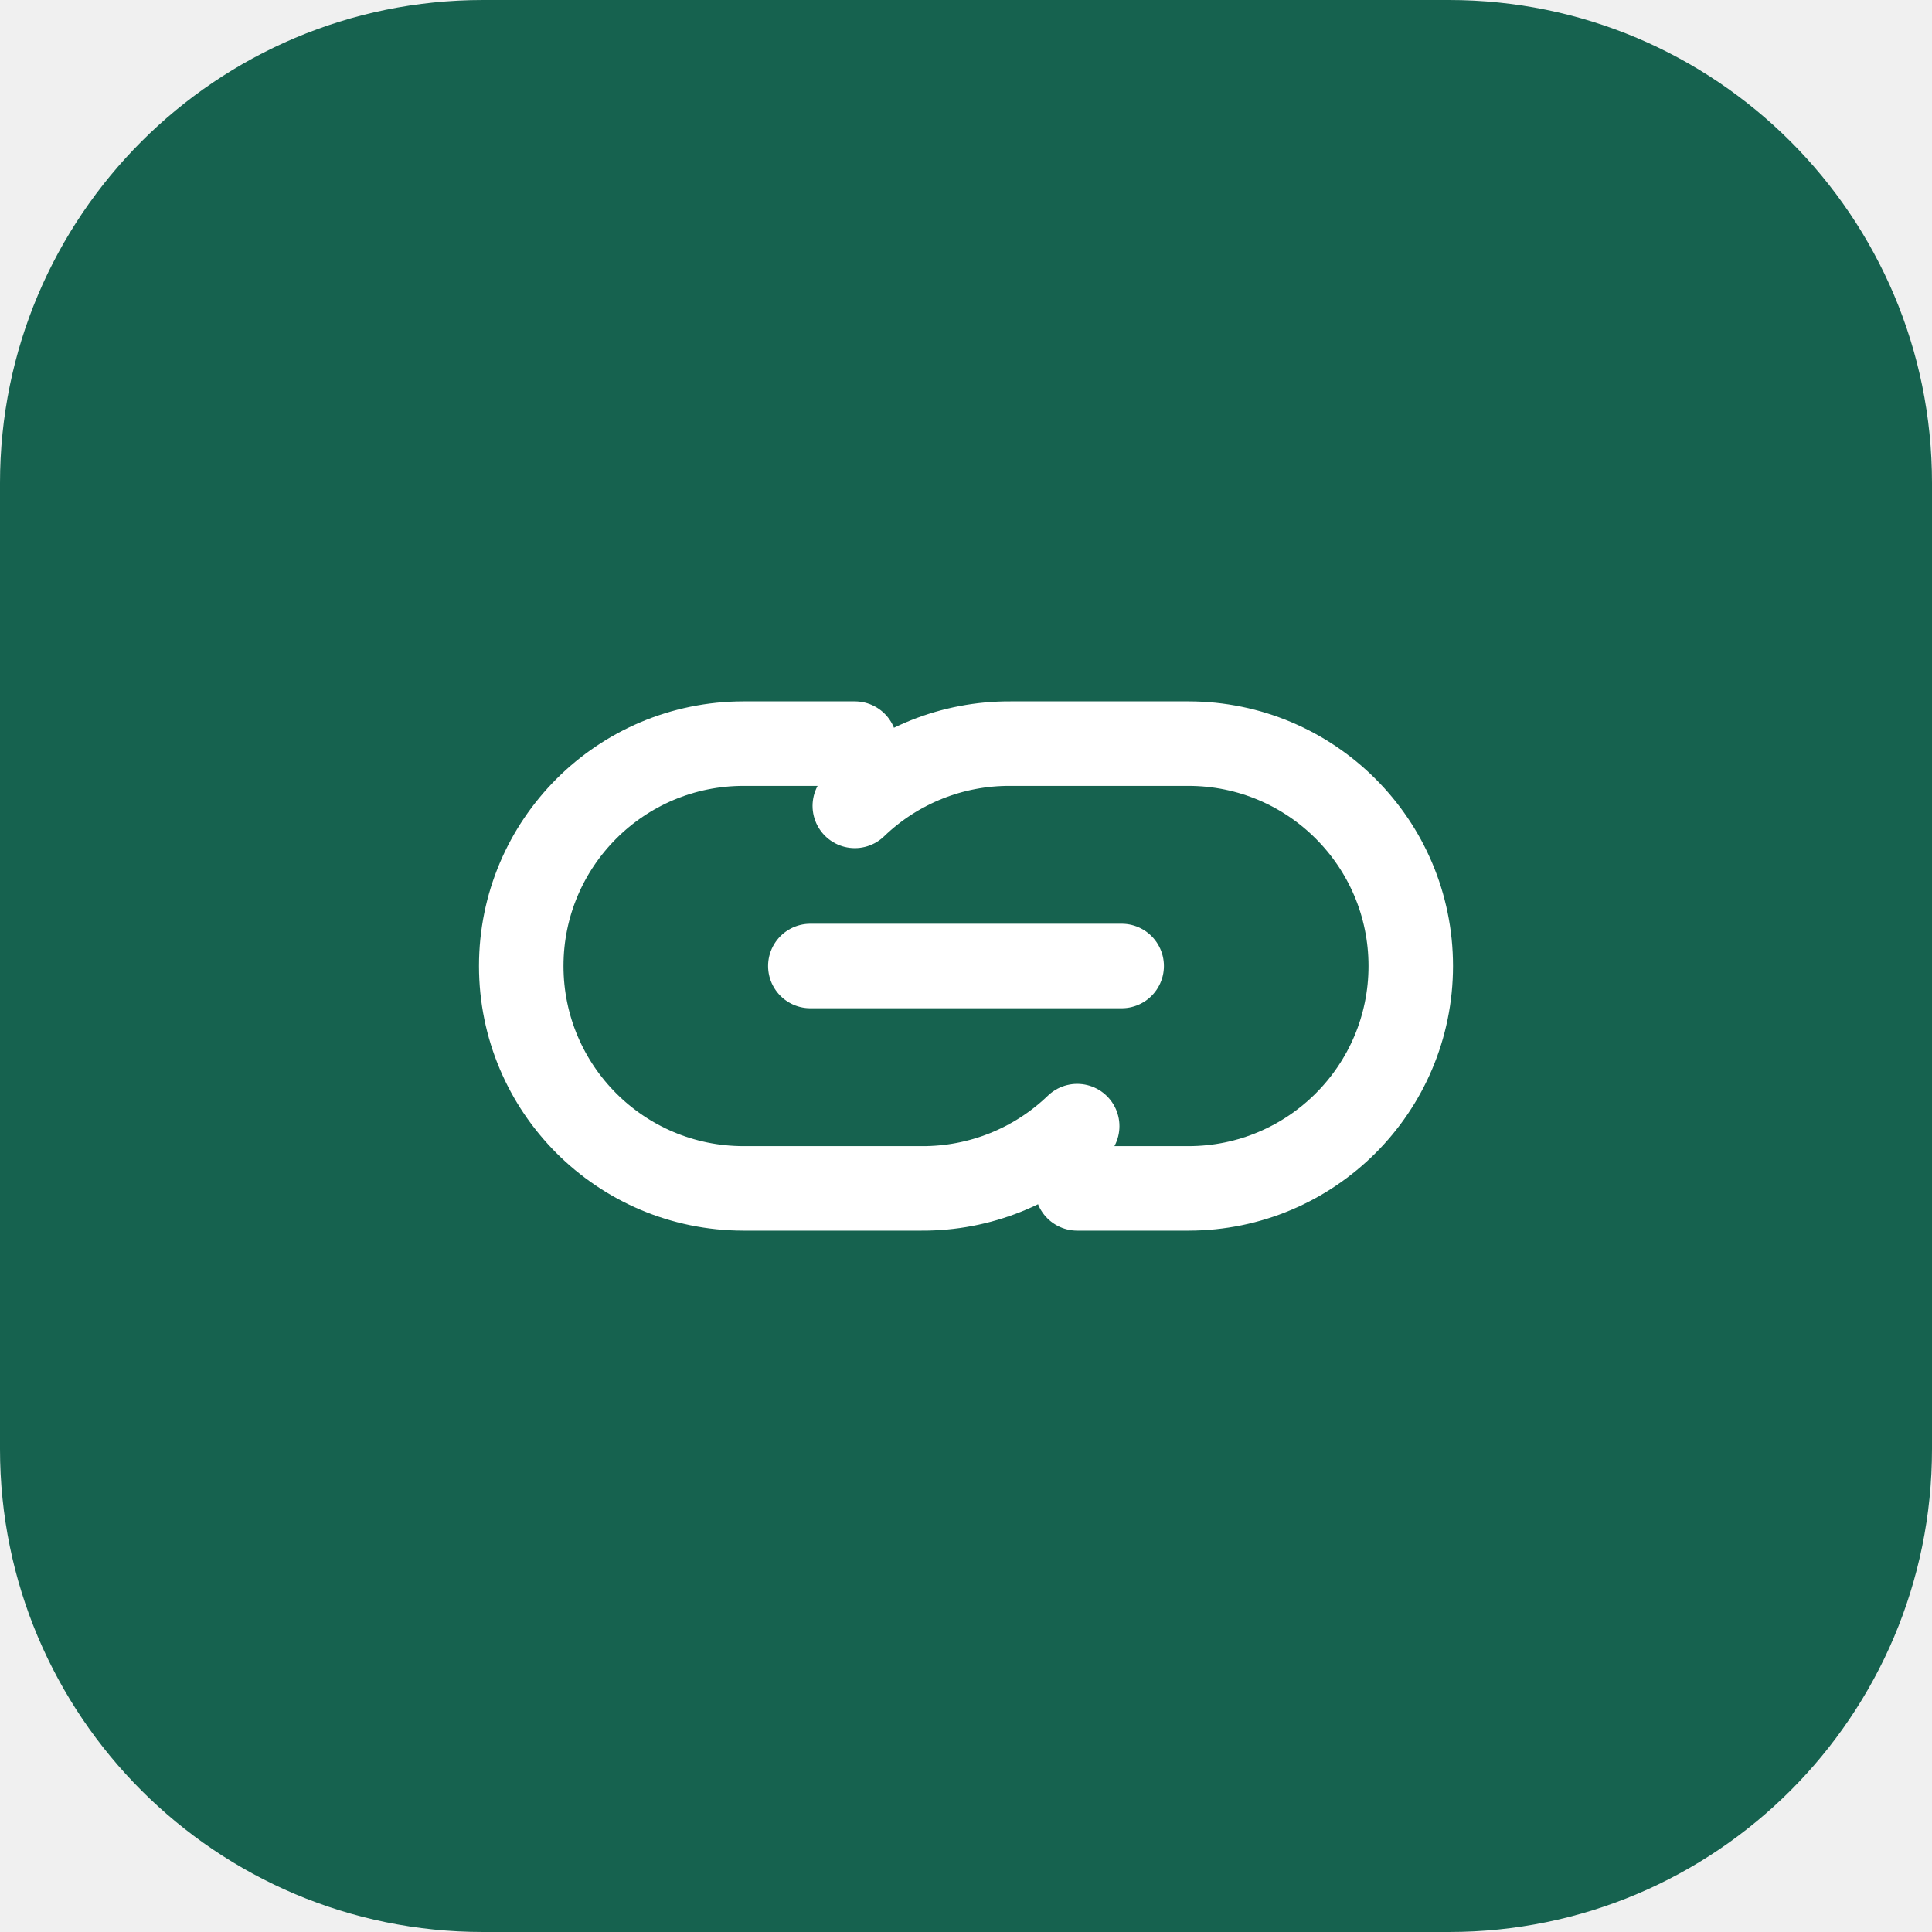
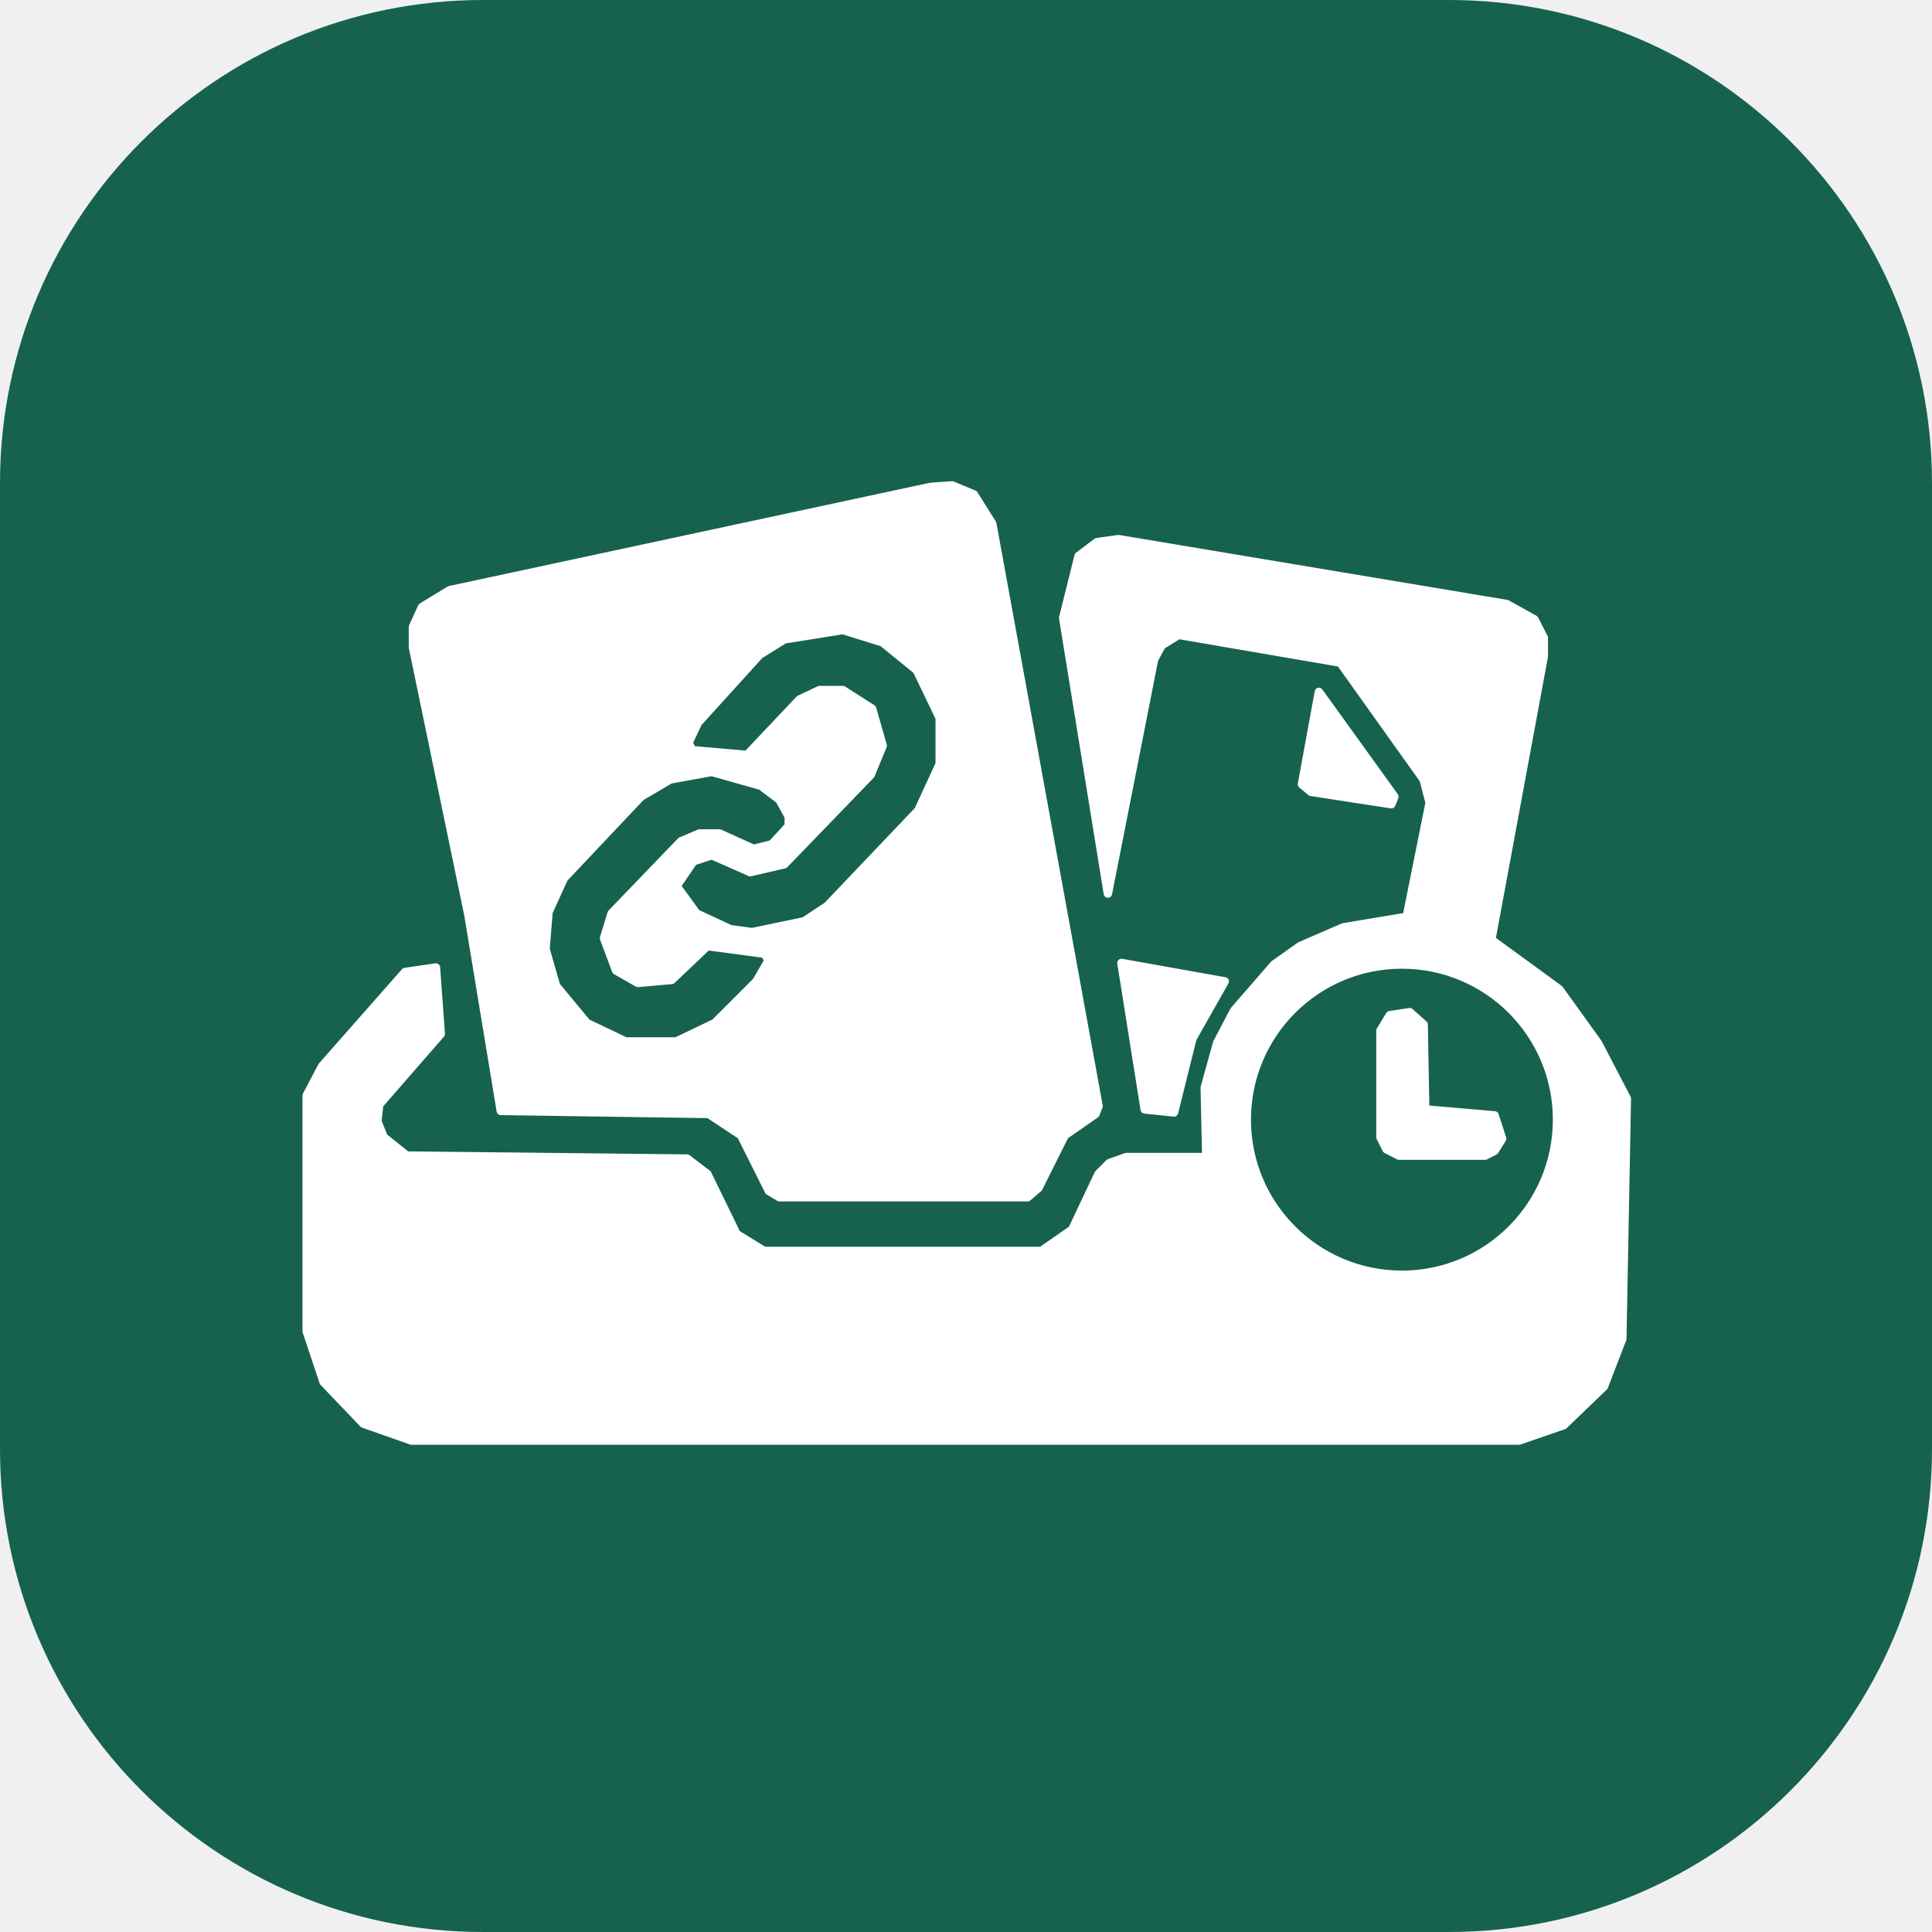
<svg xmlns="http://www.w3.org/2000/svg" viewBox="0 0 64 64">
  <rect width="64" height="64" rx="16" fill="#16624f" />
-   <svg x="14.32" y="14.32" width="35.36" height="35.36" viewBox="0 0 24 24" fill="none" stroke="#fff" stroke-width="1.9" stroke-linecap="round" stroke-linejoin="round">
-     <path d="M9.5 7H7a5 5 0 0 0 0 10h4a5 5 0 0 0 3.5-1.4" />
-     <path d="M14.5 17H17a5 5 0 0 0 0-10h-4A5 5 0 0 0 9.5 8.4M8.5 12h7" />
-   </svg>
+   <path d="m37.15 31.9.77 4.85.97.1.61-2.45 1.07-1.89zm6.54-8.98-.56 3.06.3.25 2.66.41.1-.25zm7.14-2.4-.92-.51-12.86-2.15-.71.1-.61.46-.51 2.05 1.48 9.13 1.53-7.76.25-.46.56-.35 5.36.92 2.76 3.87.2.77-.76 3.78-2.1.35-1.43.62-.86.61-1.33 1.53-.56 1.07-.41 1.48.05 2.3h-2.65l-.56.2-.36.36-.87 1.84-1.02.71h-9.19l-.91-.56-.97-1.99-.67-.51-9.29-.1-.76-.61-.21-.52.06-.56 2.04-2.34-.16-2.2-1.02.15-2.75 3.12-.51.97v7.81l.56 1.68 1.32 1.38 1.59.56h36.69l1.48-.51 1.33-1.28.61-1.58.15-7.96-.96-1.84-1.28-1.78-2.25-1.64 1.74-9.39v-.61zm-4.39 11.43a5.14 5.14 0 1 1 0 10.28 5.14 5.14 0 1 1 0-10.28zm-.4 1.68-.31.51v3.53l.2.4.41.21h2.86l.31-.16.25-.4-.25-.77-2.3-.2-.05-2.81-.46-.41zm-13.78-17.25-.72-.3-.71.05-15.93 3.42-.92.56-.3.66v.67l1.84 8.88 1.07 6.48 6.89.1 1.07.71.92 1.84.35.21h8.22l.36-.31.87-1.74 1.02-.71.1-.26-3.52-19.29zm-7.05 9.65.61.46.31.56v.31l-.56.61-.61.15-1.13-.51h-.66l-.61.26-2.3 2.39-.25.82.4 1.07.72.41 1.12-.1 1.18-1.12 1.88.25.16.21-.41.71-1.38 1.38-1.27.61h-1.69l-1.28-.61-1.02-1.23-.35-1.22.1-1.23.51-1.12 2.55-2.7.97-.57 1.38-.25zm4.03-4.75 1.13.92.76 1.58v1.53l-.71 1.54-3.01 3.16-.77.51-1.73.36-.72-.1-1.12-.52-.66-.91.56-.82.61-.2 1.27.56 1.13-.26 2.86-2.96.4-.97-.35-1.22-.97-.62h-.77l-.66.31-1.74 1.84-1.83-.16-.11-.25.31-.66 2.04-2.25.82-.51 1.94-.31z" fill="#fff" stroke="#fff" stroke-width=".28" stroke-linejoin="round" stroke-linecap="round" />
</svg>
